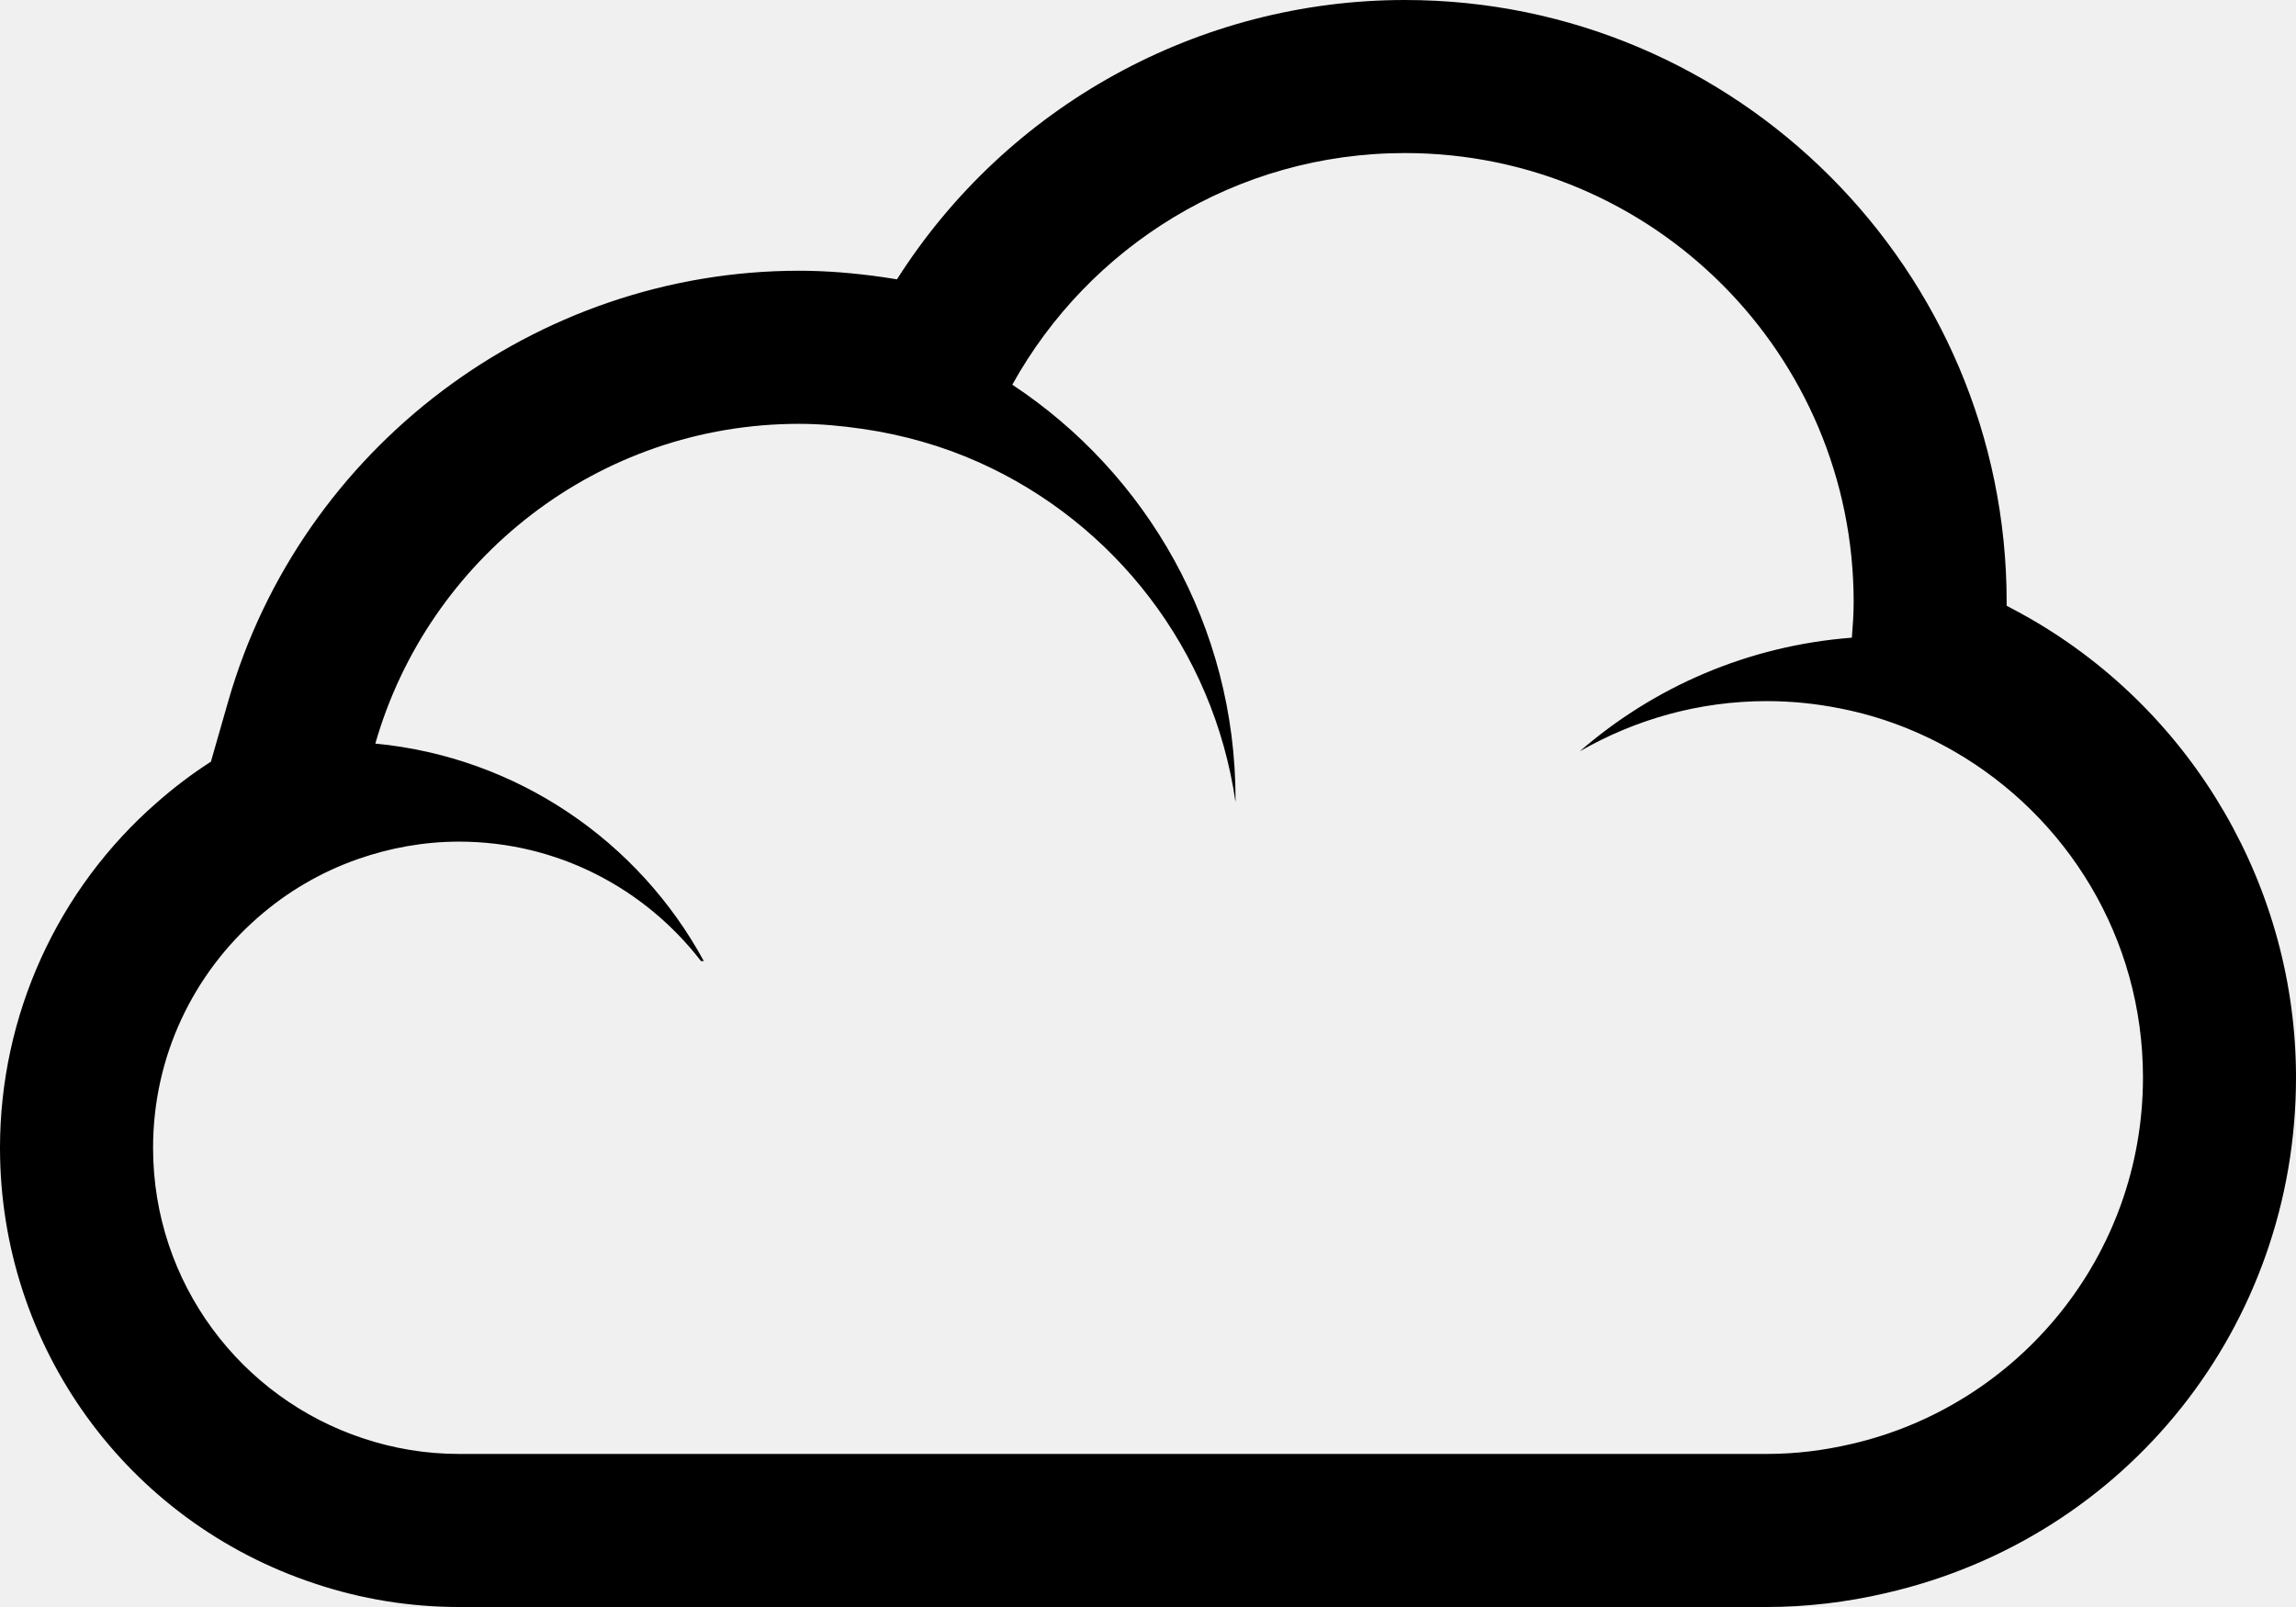
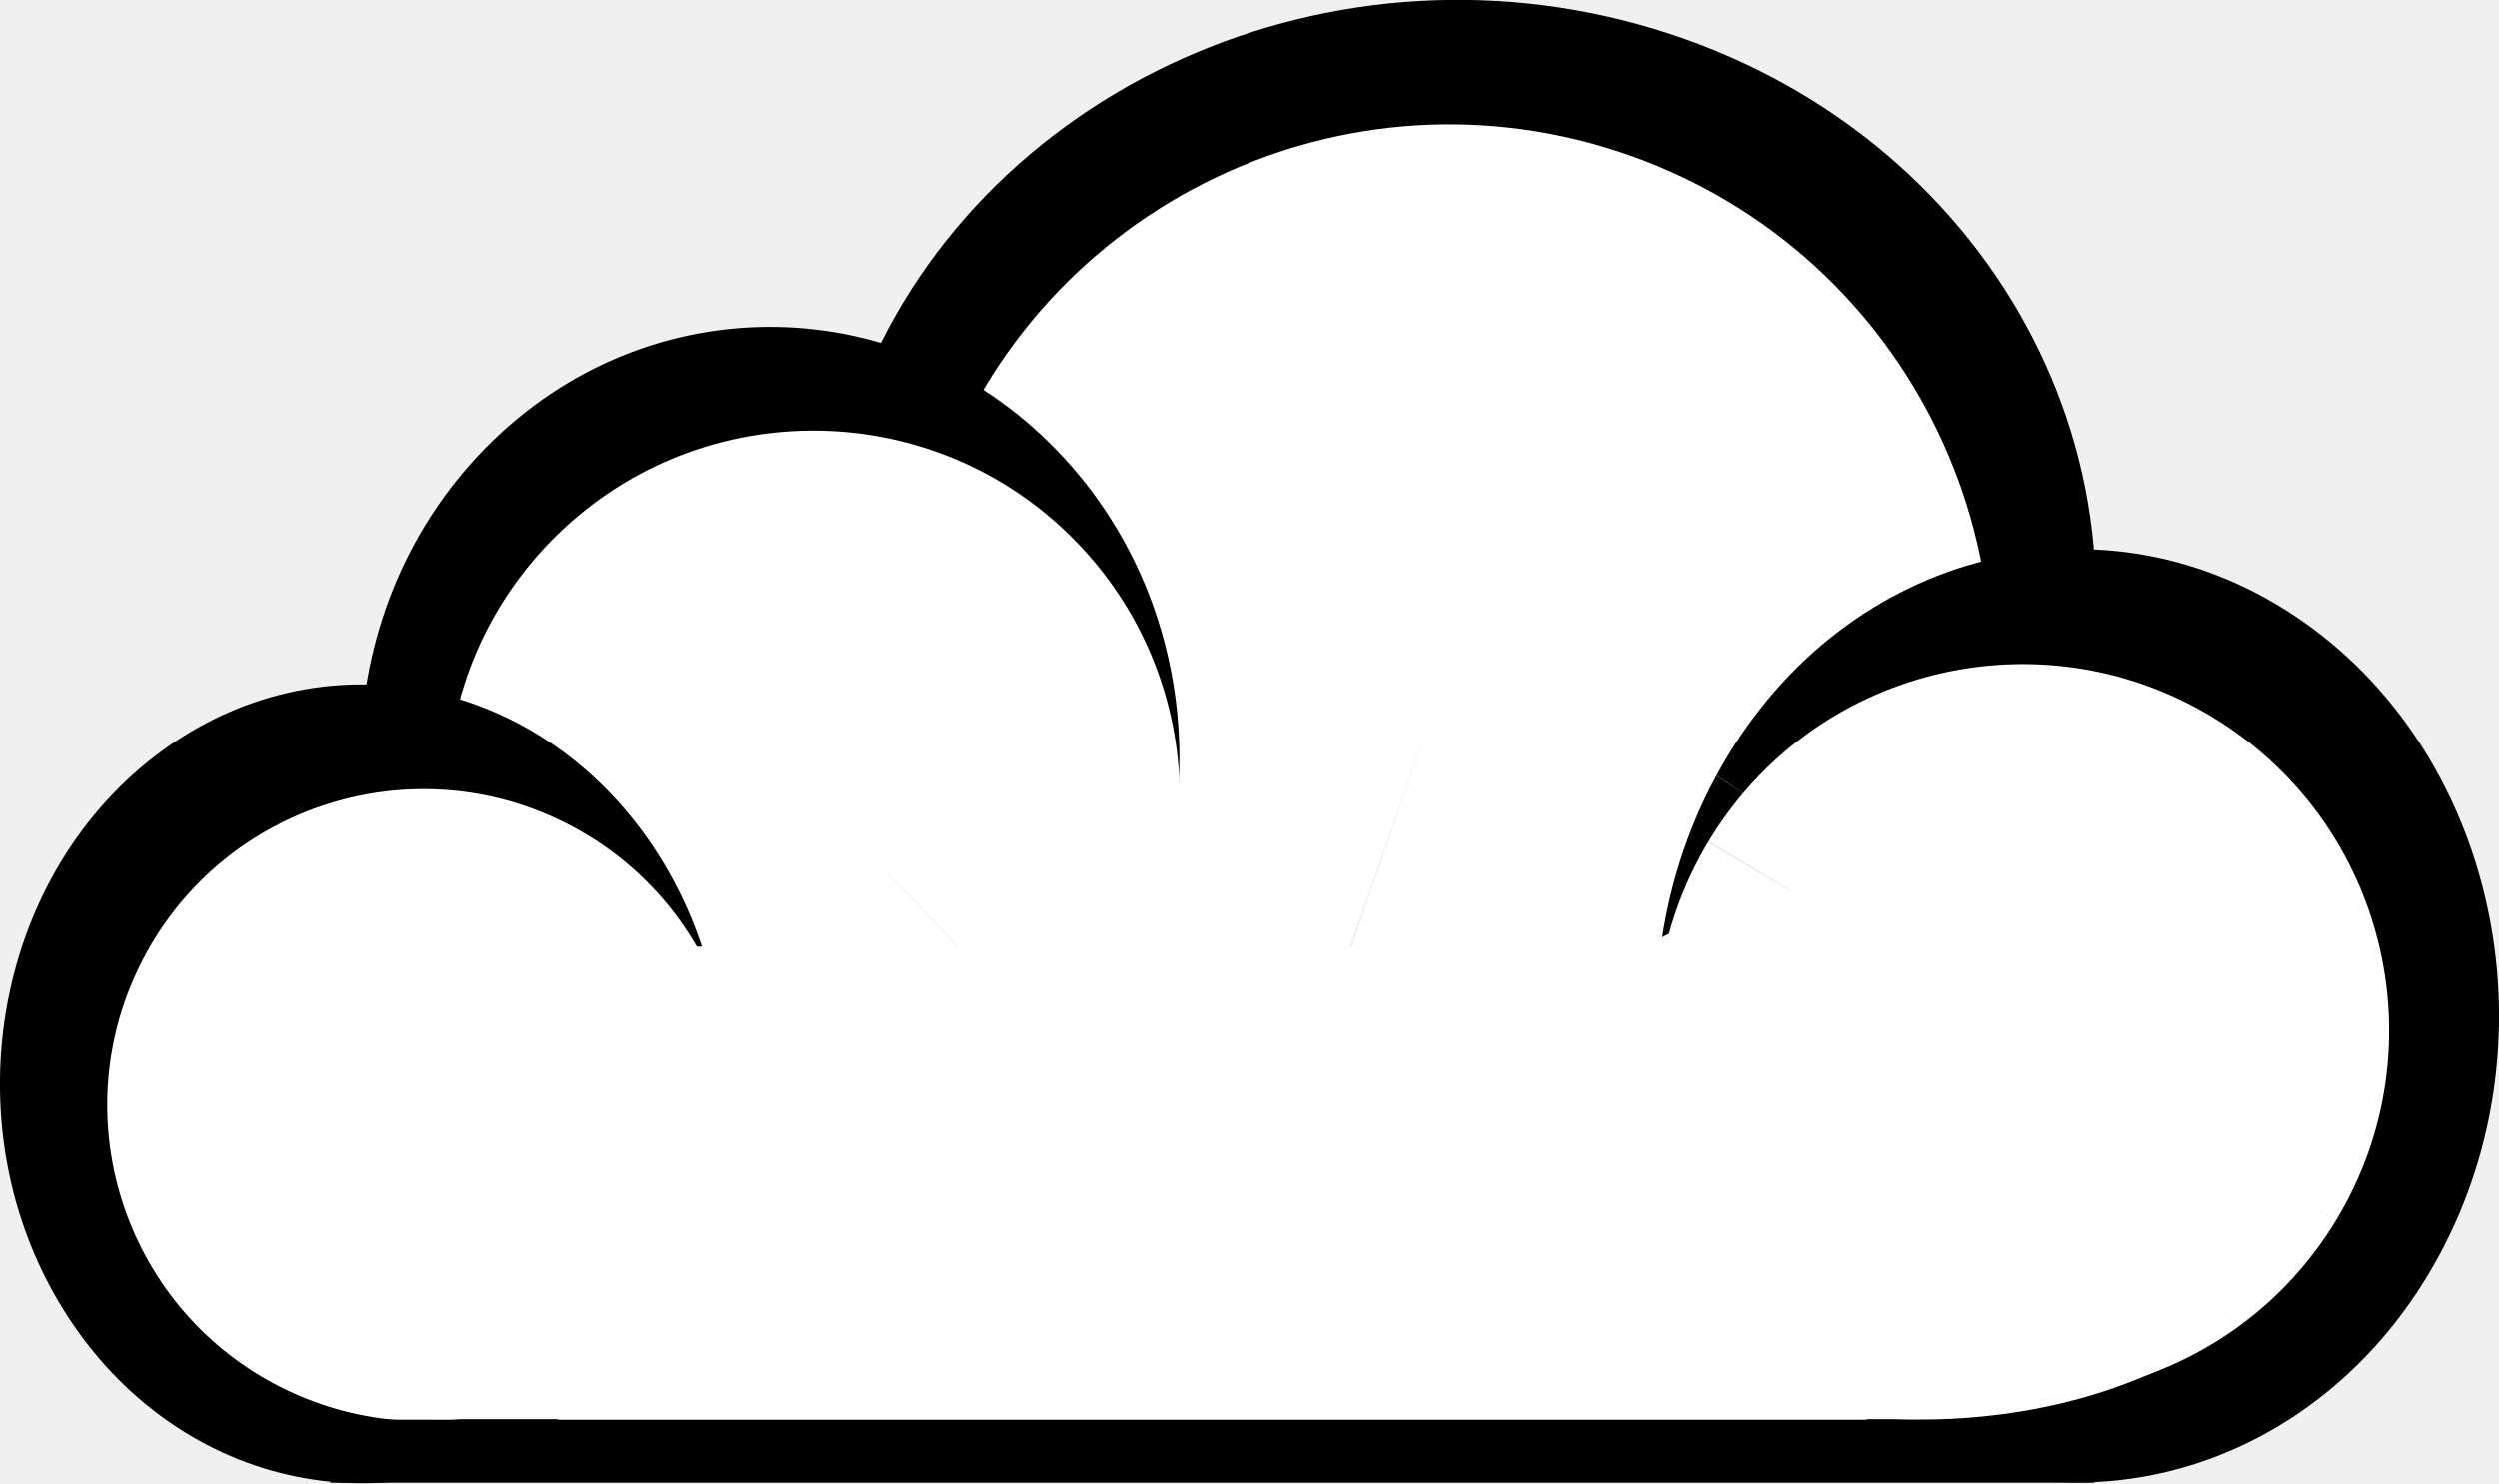
- <svg xmlns="http://www.w3.org/2000/svg" viewBox="0 0 100 70" enable-background="new 0 0 64 64" id="svg2" version="1.1" width="100" height="70">
-   <defs id="defs8" />
-   <path d="m 61.192,6.667 c 10.792,0 19.542,8.757 19.542,19.56 0,0.523 -0.038,1.035 -0.078,1.55 -4.518,0.345 -8.623,2.145 -11.848,4.948 2.402,-1.38 5.175,-2.185 8.145,-2.185 1.097,0 2.168,0.113 3.207,0.322 1.773,0.348 3.438,0.993 4.955,1.868 4.907,2.833 8.22,8.123 8.22,14.203 0,7.783 -5.43,14.297 -12.705,15.967 C 79.447,63.177 78.22,63.333 76.95,63.333 l -56.96,0 c -1.462,0 -2.862,-0.242 -4.177,-0.68 C 10.502,60.898 6.667,55.898 6.667,50 6.667,45.987 8.44,42.398 11.24,39.958 c 1.267,-1.11 2.742,-1.977 4.362,-2.542 1.377,-0.478 2.848,-0.755 4.388,-0.755 4.297,0 8.105,2.045 10.543,5.205 l 0.12,-0.003 C 27.825,36.655 22.535,32.98 16.347,32.39 c 2.302,-8.033 9.69,-13.928 18.46,-13.928 0.938,0 1.848,0.088 2.747,0.218 1.78,0.257 3.483,0.745 5.068,1.452 5.912,2.64 10.228,8.17 11.188,14.795 0,-0.035 0.003,-0.078 0.003,-0.113 0,-7.545 -3.867,-14.187 -9.723,-18.057 3.335,-6.015 9.742,-10.09 17.102,-10.09 M 61.192,0 c -8.993,0 -17.33,4.623 -22.125,12.167 C 38.882,12.135 38.695,12.108 38.51,12.08 c -1.33,-0.192 -2.542,-0.287 -3.702,-0.287 -11.478,0 -21.705,7.715 -24.87,18.76 l -0.752,2.625 C 8.368,33.705 7.587,34.295 6.847,34.945 2.5,38.733 0,44.227 0,50 0,58.645 5.515,66.273 13.723,68.983 15.733,69.655 17.85,70 19.99,70 l 56.96,0 c 1.725,0 3.473,-0.205 5.198,-0.608 C 92.647,66.98 100,57.743 100,46.933 c 0,-8.21 -4.428,-15.865 -11.558,-19.977 C 88.097,26.758 87.75,26.57 87.398,26.388 c 0,-0.052 0,-0.107 0,-0.162 C 87.398,11.767 75.643,0 61.192,0 Z" id="path4" style="fill:#000000;fill-opacity:1;stroke:none" />
+ <svg xmlns="http://www.w3.org/2000/svg" version="1.1" id="svg4199" viewBox="0 0 100 59.368" height="16.755mm" width="28.222mm">
+   <defs id="defs4201" />
+   <g transform="translate(-349.824,-690.9434)" id="layer1">
+     <path transform="matrix(-0.3525319,0.9357998,-0.949843,-0.3127272,0,0)" d="m 575.837,-634.521 a 24.045,25.34 0 0 1 -24.042,25.34 24.045,25.34 0 0 1 -24.047,-25.335 24.045,25.34 0 0 1 24.038,-25.345 24.045,25.34 0 0 1 24.052,25.33 l -24.045,0.01 z" id="path4747-7" style="color:#000000;clip-rule:nonzero;display:inline;overflow:visible;visibility:visible;opacity:1;isolation:auto;mix-blend-mode:normal;color-interpolation:sRGB;color-interpolation-filters:linearRGB;solid-color:#000000;solid-opacity:1;fill:#000000;fill-opacity:1;fill-rule:nonzero;stroke:none;stroke-width:0.6;stroke-linecap:round;stroke-linejoin:miter;stroke-miterlimit:4;stroke-dasharray:none;stroke-dashoffset:0;stroke-opacity:1;color-rendering:auto;image-rendering:auto;shape-rendering:auto;text-rendering:auto;enable-background:accumulate" />
+     <path transform="matrix(-0.3321816,0.9432155,-0.9432155,-0.3321816,0,0)" d="m 563.082,-623.045 a 21.689,21.689 0 0 1 -21.686,21.689 21.689,21.689 0 0 1 -21.691,-21.684 21.689,21.689 0 0 1 21.682,-21.693 21.689,21.689 0 0 1 21.695,21.68 l -21.689,0.008 z" id="path4749-5" style="color:#000000;clip-rule:nonzero;display:inline;overflow:visible;visibility:visible;opacity:1;isolation:auto;mix-blend-mode:normal;color-interpolation:sRGB;color-interpolation-filters:linearRGB;solid-color:#000000;solid-opacity:1;fill:#ffffff;fill-opacity:1;fill-rule:nonzero;stroke:none;stroke-width:0.6;stroke-linecap:round;stroke-linejoin:miter;stroke-miterlimit:4;stroke-dasharray:none;stroke-dashoffset:0;stroke-opacity:1;color-rendering:auto;image-rendering:auto;shape-rendering:auto;text-rendering:auto;enable-background:accumulate" />
+     <path transform="matrix(0.6763903,0.7365434,-0.7005863,0.7135676,0,0)" d="m 794.805,207.791 a 16.838,16.809 0 0 1 -16.836,16.809 16.838,16.809 0 0 1 -16.84,-16.806 16.838,16.809 0 0 1 16.833,-16.812 16.838,16.809 0 0 1 16.843,16.803 l -16.838,0.006 z" id="path4747-3" style="color:#000000;clip-rule:nonzero;display:inline;overflow:visible;visibility:visible;opacity:1;isolation:auto;mix-blend-mode:normal;color-interpolation:sRGB;color-interpolation-filters:linearRGB;solid-color:#000000;solid-opacity:1;fill:#000000;fill-opacity:1;fill-rule:nonzero;stroke:none;stroke-width:0.6;stroke-linecap:round;stroke-linejoin:miter;stroke-miterlimit:4;stroke-dasharray:none;stroke-dashoffset:0;stroke-opacity:1;color-rendering:auto;image-rendering:auto;shape-rendering:auto;text-rendering:auto;enable-background:accumulate" />
+     <path transform="matrix(0.6951954,0.7188208,-0.7188208,0.6951954,0,0)" d="m 800.077,227.664 a 14.664,14.664 0 0 1 -14.663,14.664 14.664,14.664 0 0 1 -14.666,-14.661 14.664,14.664 0 0 1 14.66,-14.667 14.664,14.664 0 0 1 14.668,14.659 l -14.664,0.006 z" id="path4749-6" style="color:#000000;clip-rule:nonzero;display:inline;overflow:visible;visibility:visible;opacity:1;isolation:auto;mix-blend-mode:normal;color-interpolation:sRGB;color-interpolation-filters:linearRGB;solid-color:#000000;solid-opacity:1;fill:#ffffff;fill-opacity:1;fill-rule:nonzero;stroke:none;stroke-width:0.6;stroke-linecap:round;stroke-linejoin:miter;stroke-miterlimit:4;stroke-dasharray:none;stroke-dashoffset:0;stroke-opacity:1;color-rendering:auto;image-rendering:auto;shape-rendering:auto;text-rendering:auto;enable-background:accumulate" />
+     <path transform="matrix(0.5308879,0.847442,-0.794895,0.6067471,0,0)" d="m 823.711,81.462 a 15.516,14.986 0 0 1 -15.515,14.986 15.516,14.986 0 0 1 -15.518,-14.983 15.516,14.986 0 0 1 15.512,-14.989 15.516,14.986 0 0 1 15.521,14.98 l -15.516,0.006 z" id="path4747" style="color:#000000;clip-rule:nonzero;display:inline;overflow:visible;visibility:visible;opacity:1;isolation:auto;mix-blend-mode:normal;color-interpolation:sRGB;color-interpolation-filters:linearRGB;solid-color:#000000;solid-opacity:1;fill:#000000;fill-opacity:1;fill-rule:nonzero;stroke:none;stroke-width:0.6;stroke-linecap:round;stroke-linejoin:miter;stroke-miterlimit:4;stroke-dasharray:none;stroke-dashoffset:0;stroke-opacity:1;color-rendering:auto;image-rendering:auto;shape-rendering:auto;text-rendering:auto;enable-background:accumulate" />
+     <path transform="matrix(0.8968699,0.4422944,-0.4422944,0.8968699,0,0)" d="m 666.754,497.143 a 12.647,12.647 0 0 1 -12.646,12.647 12.647,12.647 0 0 1 -12.648,-12.645 12.647,12.647 0 0 1 12.644,-12.65 12.647,12.647 0 0 1 12.651,12.642 l -12.647,0.005 z" id="path4749" style="color:#000000;clip-rule:nonzero;display:inline;overflow:visible;visibility:visible;opacity:1;isolation:auto;mix-blend-mode:normal;color-interpolation:sRGB;color-interpolation-filters:linearRGB;solid-color:#000000;solid-opacity:1;fill:#ffffff;fill-opacity:1;fill-rule:nonzero;stroke:none;stroke-width:0.6;stroke-linecap:round;stroke-linejoin:miter;stroke-miterlimit:4;stroke-dasharray:none;stroke-dashoffset:0;stroke-opacity:1;color-rendering:auto;image-rendering:auto;shape-rendering:auto;text-rendering:auto;enable-background:accumulate" />
+     <path transform="matrix(-0.8325205,-0.5539943,0.4765455,-0.8791498,0,0)" d="m -714.917,-370.727 a 17.359,18.213 0 0 1 -17.357,18.213 17.359,18.213 0 0 1 -17.36,-18.21 17.359,18.213 0 0 1 17.354,-18.217 17.359,18.213 0 0 1 17.364,18.206 l -17.359,0.007 z" id="path4747-3-5" style="color:#000000;clip-rule:nonzero;display:inline;overflow:visible;visibility:visible;opacity:1;isolation:auto;mix-blend-mode:normal;color-interpolation:sRGB;color-interpolation-filters:linearRGB;solid-color:#000000;solid-opacity:1;fill:#000000;fill-opacity:1;fill-rule:nonzero;stroke:none;stroke-width:0.6;stroke-linecap:round;stroke-linejoin:miter;stroke-miterlimit:4;stroke-dasharray:none;stroke-dashoffset:0;stroke-opacity:1;color-rendering:auto;image-rendering:auto;shape-rendering:auto;text-rendering:auto;enable-background:accumulate" />
+     <path transform="matrix(-0.8572708,-0.5148657,0.5148657,-0.8572708,0,0)" d="m -731.593,-405.9 a 14.664,14.664 0 0 1 -14.663,14.664 14.664,14.664 0 0 1 -14.666,-14.661 14.664,14.664 0 0 1 14.66,-14.667 14.664,14.664 0 0 1 14.668,14.659 l -14.664,0.006 z" id="path4749-6-6" style="color:#000000;clip-rule:nonzero;display:inline;overflow:visible;visibility:visible;opacity:1;isolation:auto;mix-blend-mode:normal;color-interpolation:sRGB;color-interpolation-filters:linearRGB;solid-color:#000000;solid-opacity:1;fill:#ffffff;fill-opacity:1;fill-rule:nonzero;stroke:none;stroke-width:0.6;stroke-linecap:round;stroke-linejoin:miter;stroke-miterlimit:4;stroke-dasharray:none;stroke-dashoffset:0;stroke-opacity:1;color-rendering:auto;image-rendering:auto;shape-rendering:auto;text-rendering:auto;enable-background:accumulate" />
+     <rect y="747.77" x="363.044" height="2.521" width="70.599" id="rect4810" style="color:#000000;clip-rule:nonzero;display:inline;overflow:visible;visibility:visible;opacity:1;isolation:auto;mix-blend-mode:normal;color-interpolation:sRGB;color-interpolation-filters:linearRGB;solid-color:#000000;solid-opacity:1;fill:#000000;fill-opacity:1;fill-rule:nonzero;stroke:none;stroke-width:0.1;stroke-linecap:round;stroke-linejoin:miter;stroke-miterlimit:4;stroke-dasharray:none;stroke-dashoffset:0;stroke-opacity:1;color-rendering:auto;image-rendering:auto;shape-rendering:auto;text-rendering:auto;enable-background:accumulate" />
+     <path d="m 443.188,736.922 a 16.52,10.843 0 0 1 -16.518,10.843 16.52,10.843 0 0 1 -16.522,-10.841 16.52,10.843 0 0 1 16.515,-10.845 16.52,10.843 0 0 1 16.525,10.839 l -16.52,0.004 z" id="path4812" style="color:#000000;clip-rule:nonzero;display:inline;overflow:visible;visibility:visible;opacity:1;isolation:auto;mix-blend-mode:normal;color-interpolation:sRGB;color-interpolation-filters:linearRGB;solid-color:#000000;solid-opacity:1;fill:#ffffff;fill-opacity:1;fill-rule:nonzero;stroke:none;stroke-width:0.1;stroke-linecap:round;stroke-linejoin:miter;stroke-miterlimit:4;stroke-dasharray:none;stroke-dashoffset:0;stroke-opacity:1;color-rendering:auto;image-rendering:auto;shape-rendering:auto;text-rendering:auto;enable-background:accumulate" />
+     <rect y="728.835" x="367.168" height="18.916" width="59.415" id="rect4829" style="color:#000000;clip-rule:nonzero;display:inline;overflow:visible;visibility:visible;opacity:1;isolation:auto;mix-blend-mode:normal;color-interpolation:sRGB;color-interpolation-filters:linearRGB;solid-color:#000000;solid-opacity:1;fill:#ffffff;fill-opacity:1;fill-rule:nonzero;stroke:none;stroke-width:0.1;stroke-linecap:round;stroke-linejoin:miter;stroke-miterlimit:4;stroke-dasharray:none;stroke-dashoffset:0;stroke-opacity:1;color-rendering:auto;image-rendering:auto;shape-rendering:auto;text-rendering:auto;enable-background:accumulate" />
+   </g>
</svg>
